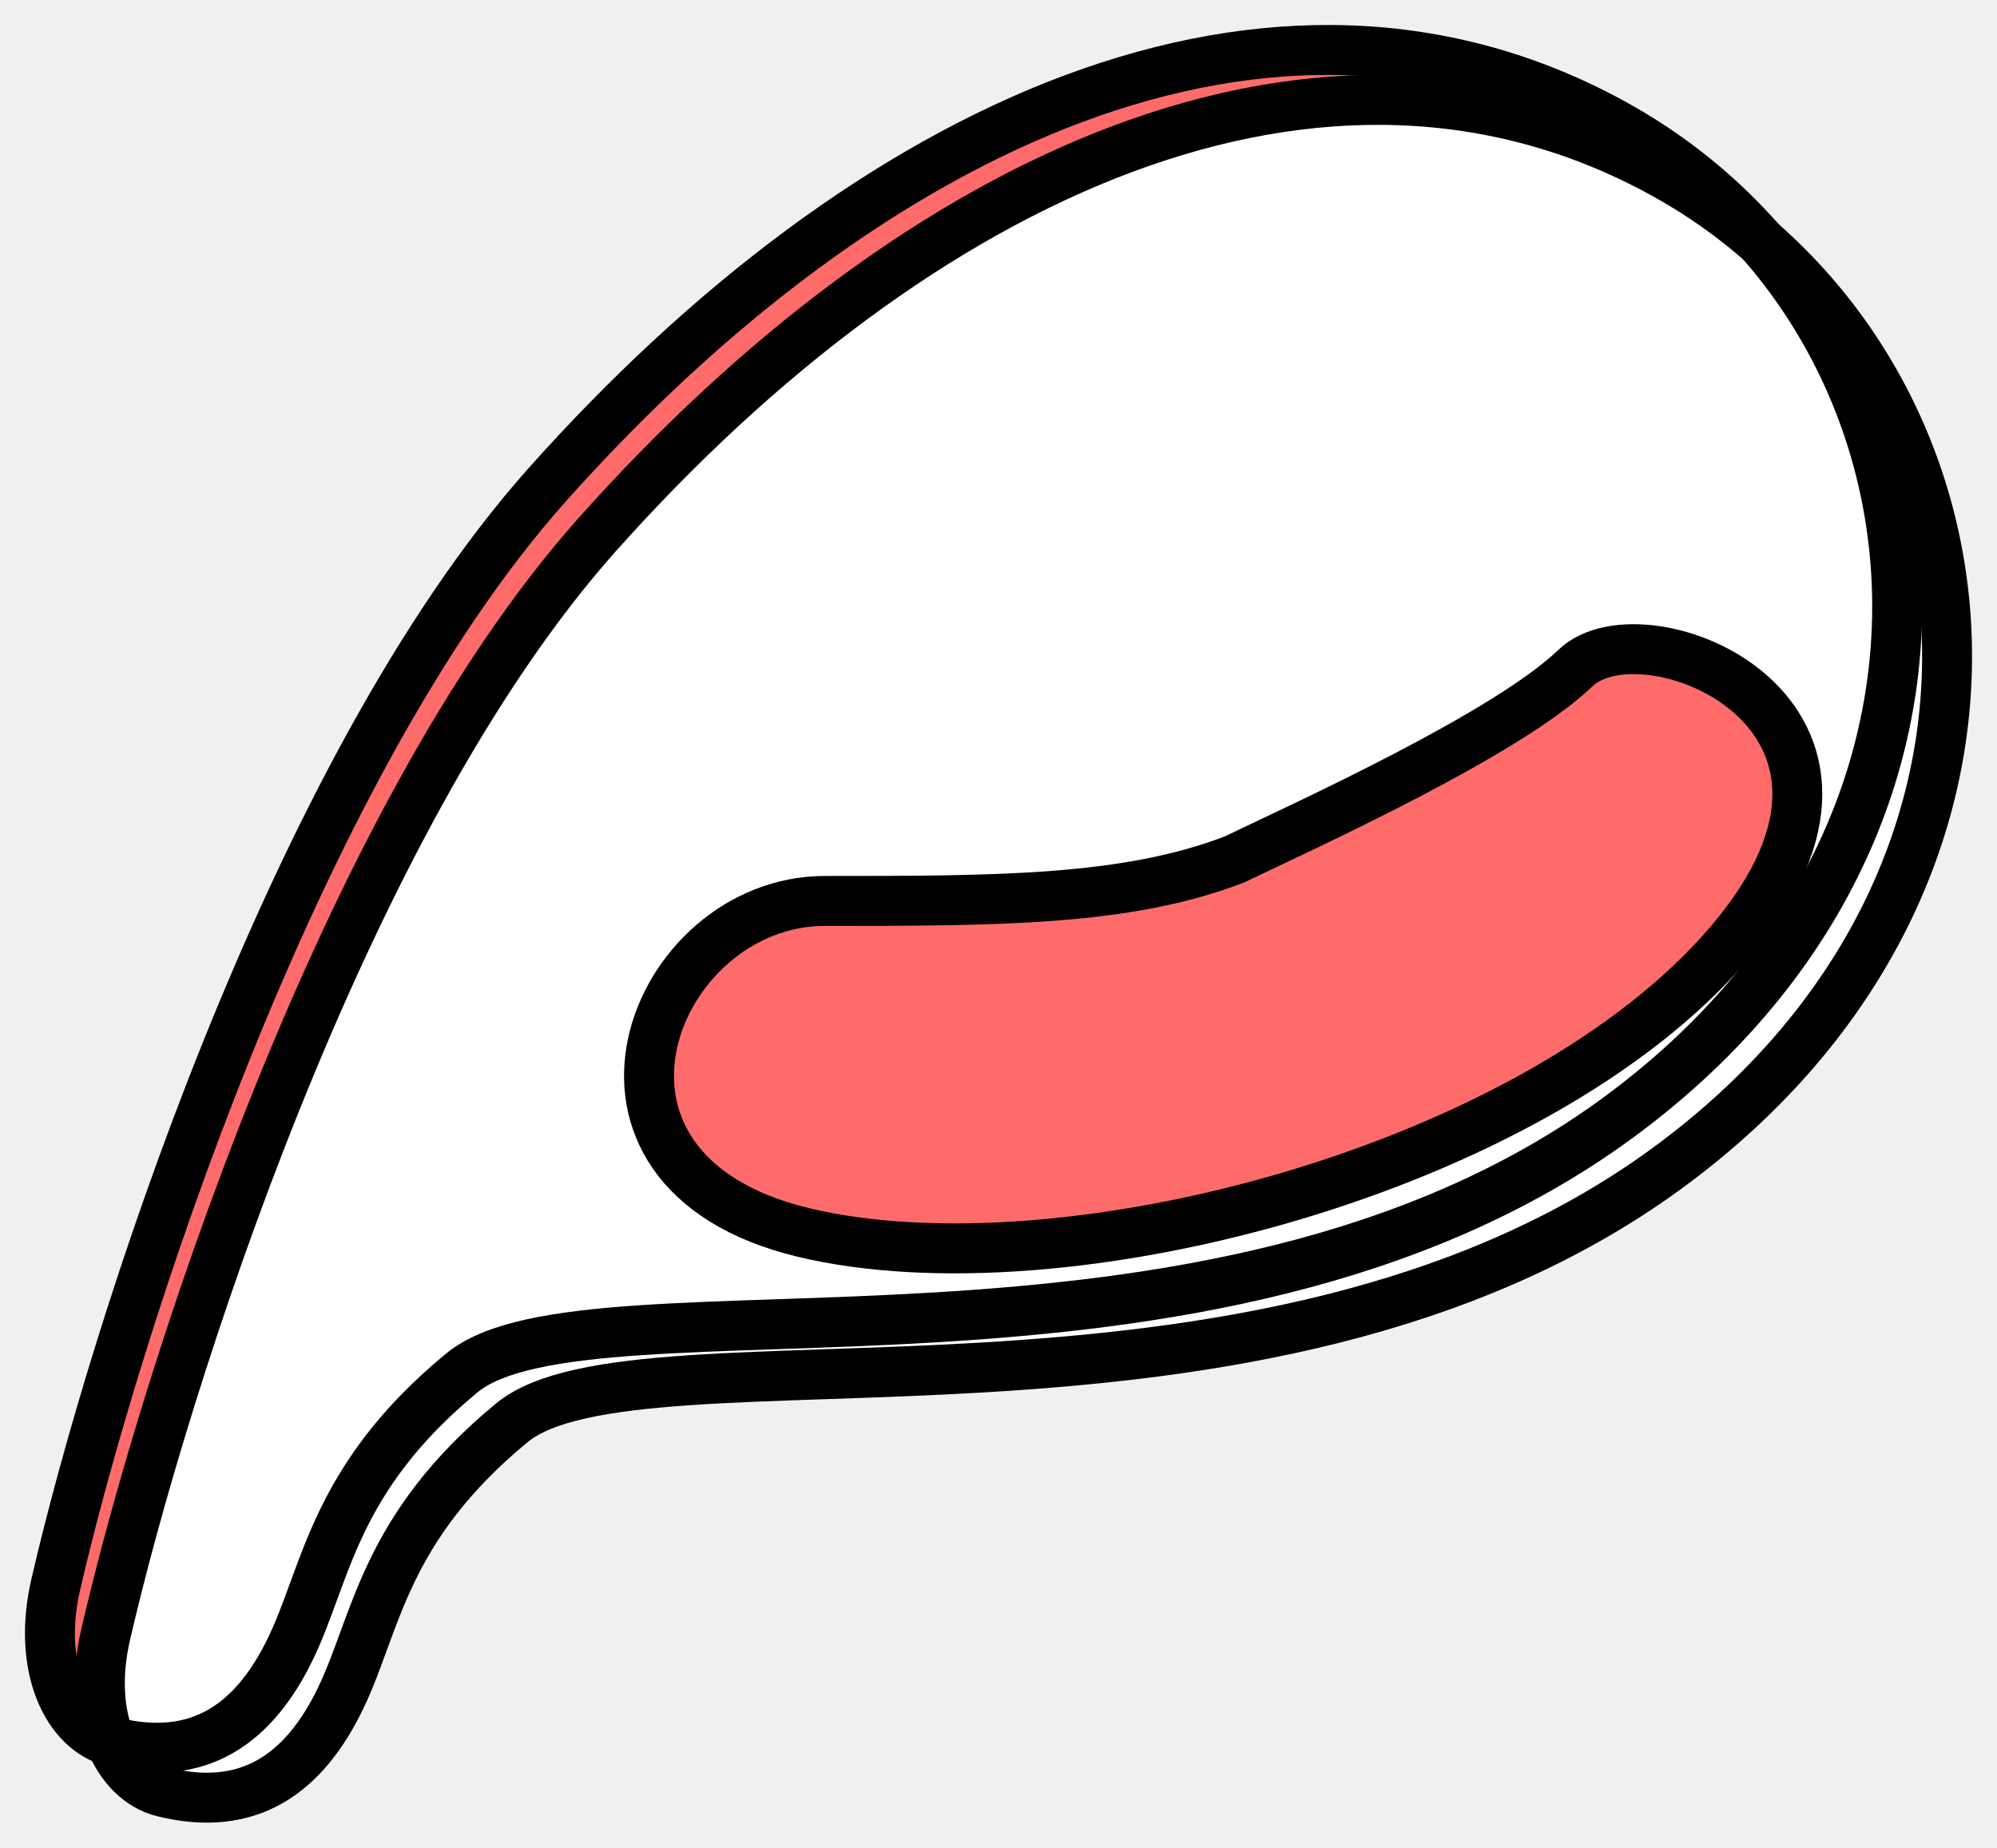
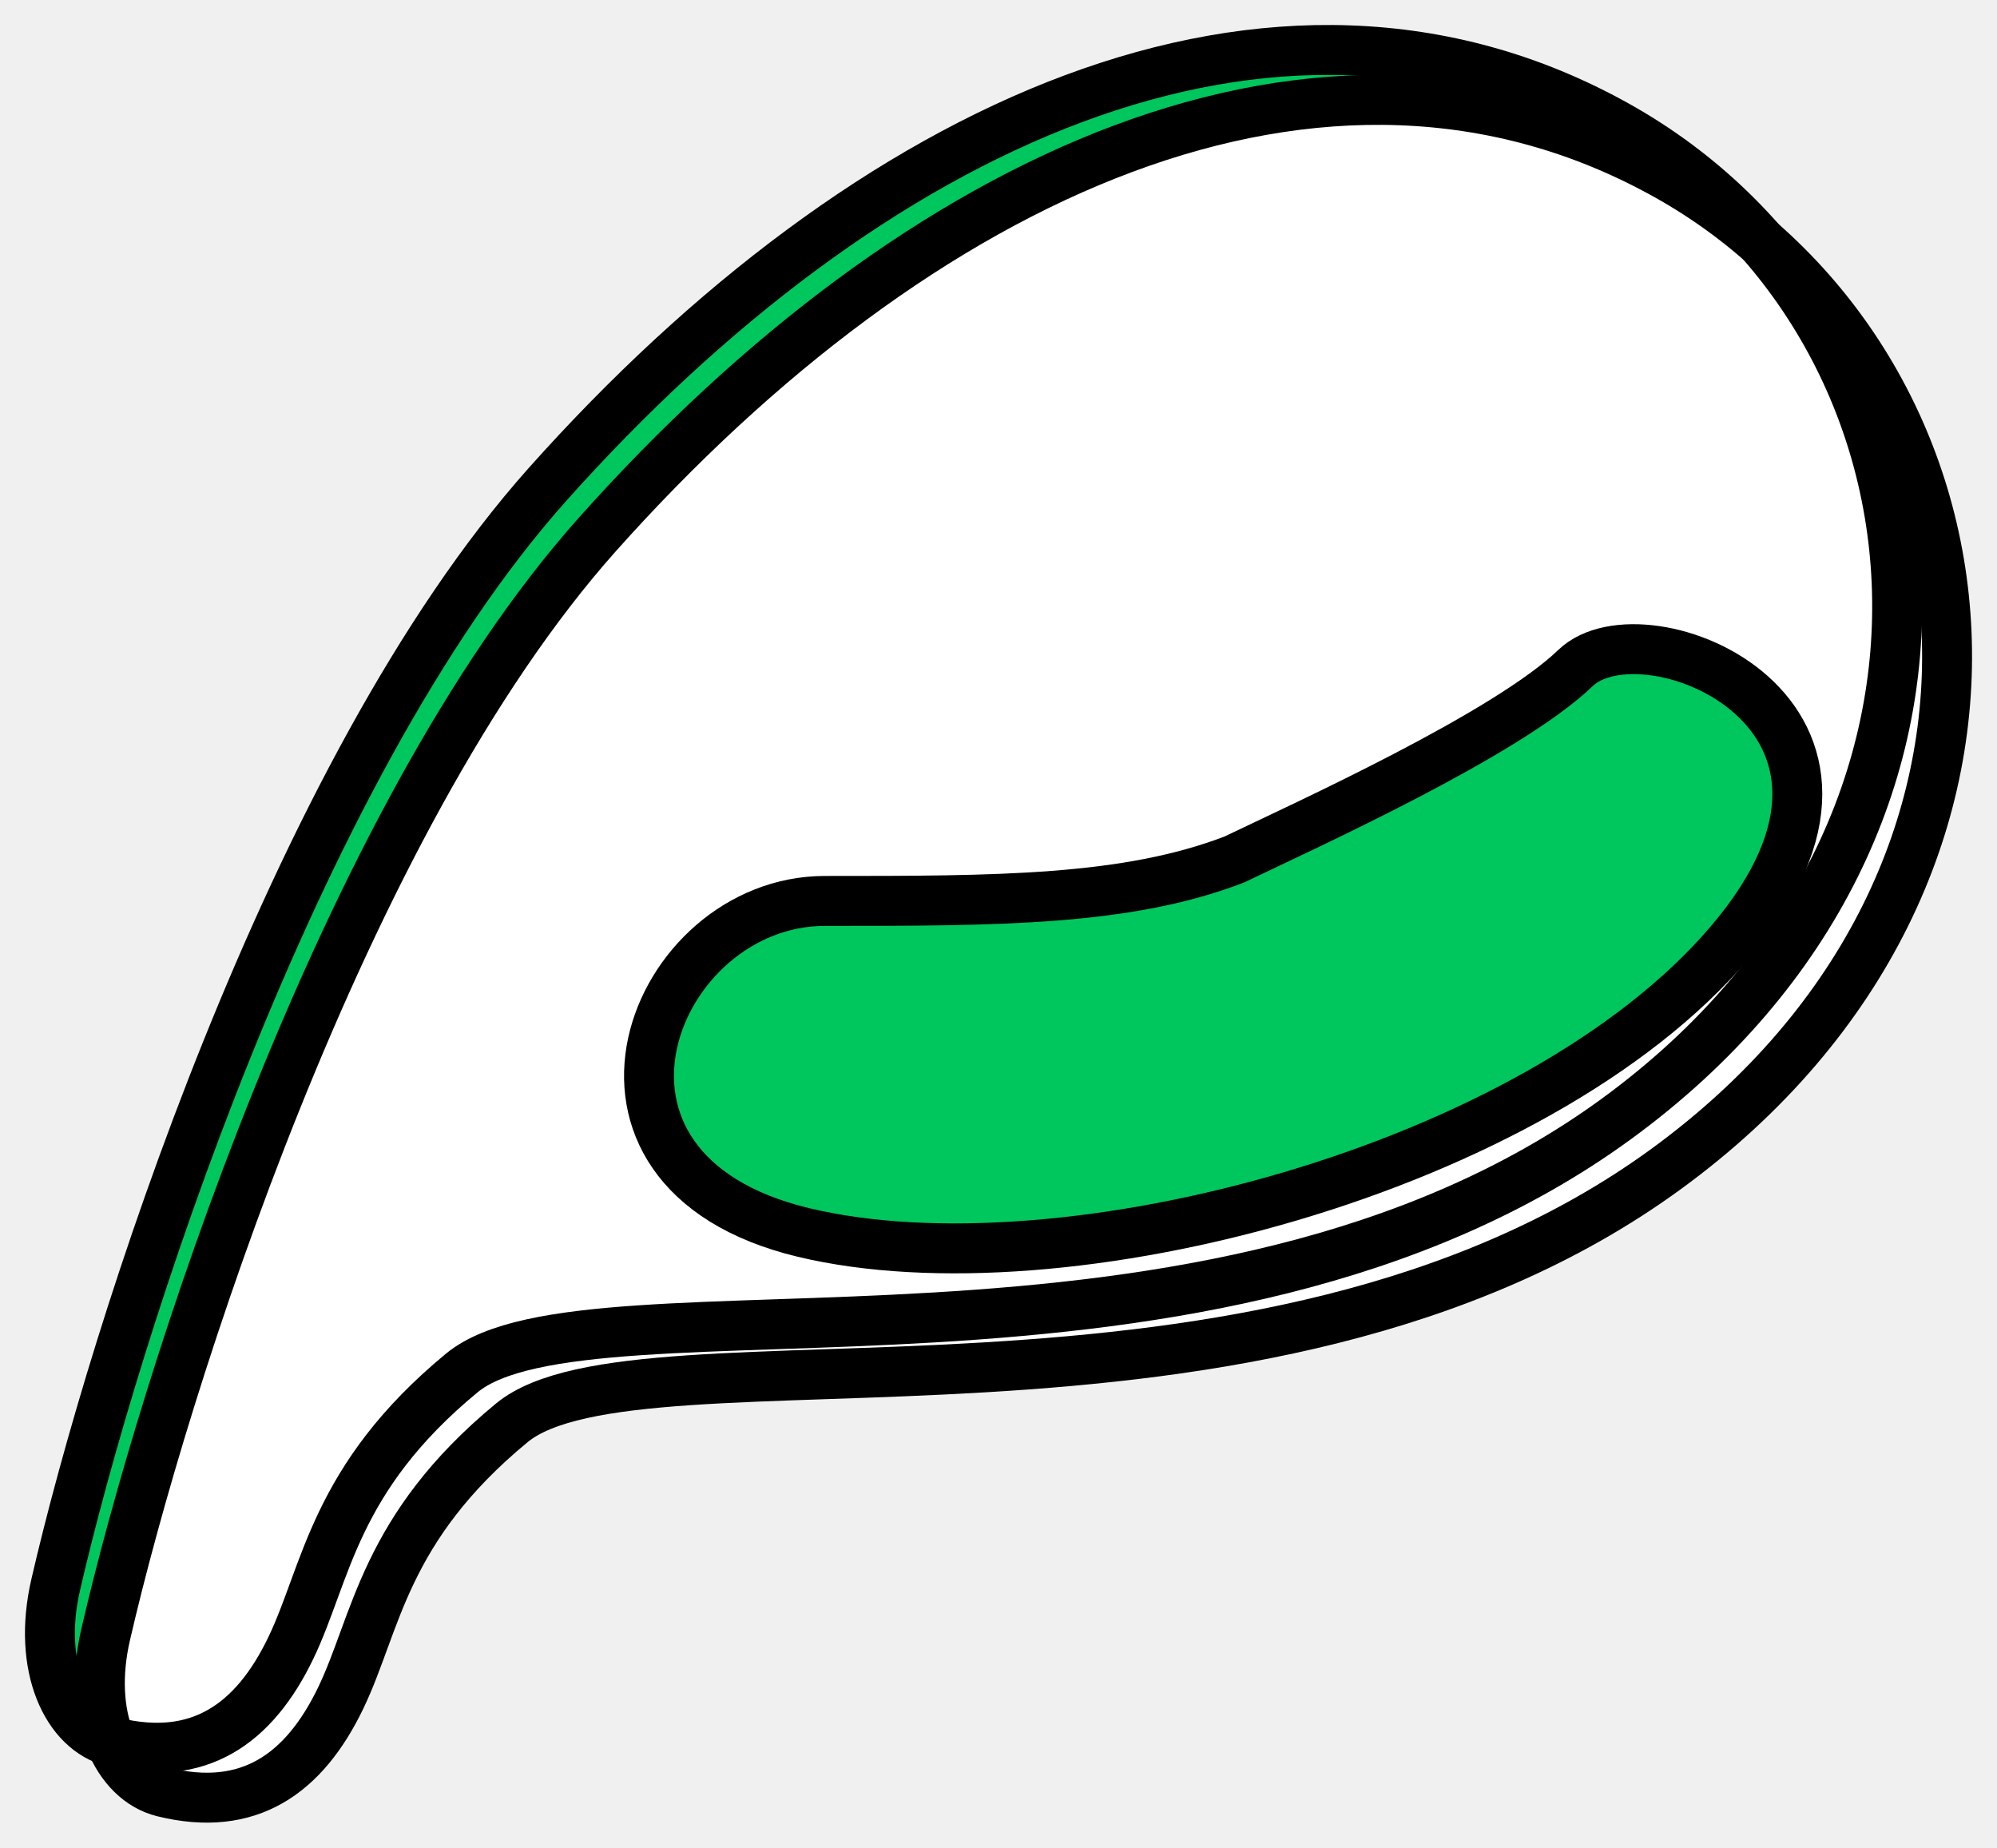
<svg xmlns="http://www.w3.org/2000/svg" width="40" height="37" viewBox="0 0 40 37" fill="none">
-   <path d="M10.964 9.704C5.826 15.465 2.258 26.788 1.117 31.73C0.734 33.381 1.337 34.656 2.266 34.886C3.978 35.309 5.09 34.531 5.826 33.001C6.549 31.497 6.682 29.612 9.251 27.494C11.82 25.377 24.236 28.341 32.37 22.412C40.505 16.482 39.221 6.316 32.37 2.504C25.52 -1.308 17.386 2.504 10.964 9.704Z" fill="#FF6B6B" />
+   <path d="M10.964 9.704C5.826 15.465 2.258 26.788 1.117 31.73C0.734 33.381 1.337 34.656 2.266 34.886C3.978 35.309 5.09 34.531 5.826 33.001C6.549 31.497 6.682 29.612 9.251 27.494C11.82 25.377 24.236 28.341 32.37 22.412C40.505 16.482 39.221 6.316 32.37 2.504C25.52 -1.308 17.386 2.504 10.964 9.704Z" fill="#00C75D" />
  <path d="M11.964 10.704C6.826 16.465 3.258 27.788 2.117 32.73C1.734 34.381 2.337 35.656 3.266 35.886C4.978 36.309 6.09 35.531 6.826 34.001C7.549 32.497 7.682 30.612 10.251 28.494C12.82 26.377 25.236 29.341 33.37 23.412C41.505 17.482 40.221 7.316 33.37 3.504C26.52 -0.308 18.386 3.504 11.964 10.704Z" fill="white" />
-   <path d="M31.558 13.377C30.177 14.705 26.162 16.521 24.724 17.212C22.566 18.042 19.976 18.042 16.523 18.042C13.07 18.042 10.912 23.436 16.092 24.681C21.271 25.925 30.766 23.436 34.65 18.872C38.535 14.308 32.94 12.05 31.558 13.377Z" fill="#FF6B6B" />
+   <path d="M31.558 13.377C30.177 14.705 26.162 16.521 24.724 17.212C22.566 18.042 19.976 18.042 16.523 18.042C13.07 18.042 10.912 23.436 16.092 24.681C21.271 25.925 30.766 23.436 34.65 18.872C38.535 14.308 32.94 12.05 31.558 13.377Z" fill="#00C75D" />
  <path d="M10.964 9.704C5.826 15.465 2.258 26.788 1.117 31.73C0.734 33.381 1.337 34.656 2.266 34.886C3.978 35.309 5.09 34.531 5.826 33.001C6.549 31.497 6.682 29.612 9.251 27.494C11.82 25.377 24.236 28.341 32.37 22.412C40.505 16.482 39.221 6.316 32.37 2.504C25.52 -1.308 17.386 2.504 10.964 9.704Z" stroke="black" />
  <path d="M11.964 10.704C6.826 16.465 3.258 27.788 2.117 32.73C1.734 34.381 2.337 35.656 3.266 35.886C4.978 36.309 6.09 35.531 6.826 34.001C7.549 32.497 7.682 30.612 10.251 28.494C12.82 26.377 25.236 29.341 33.37 23.412C41.505 17.482 40.221 7.316 33.37 3.504C26.52 -0.308 18.386 3.504 11.964 10.704Z" stroke="black" />
  <path d="M31.558 13.377C30.177 14.705 26.162 16.521 24.724 17.212C22.566 18.042 19.976 18.042 16.523 18.042C13.07 18.042 10.912 23.436 16.092 24.681C21.271 25.925 30.766 23.436 34.65 18.872C38.535 14.308 32.94 12.05 31.558 13.377Z" stroke="black" />
</svg>
